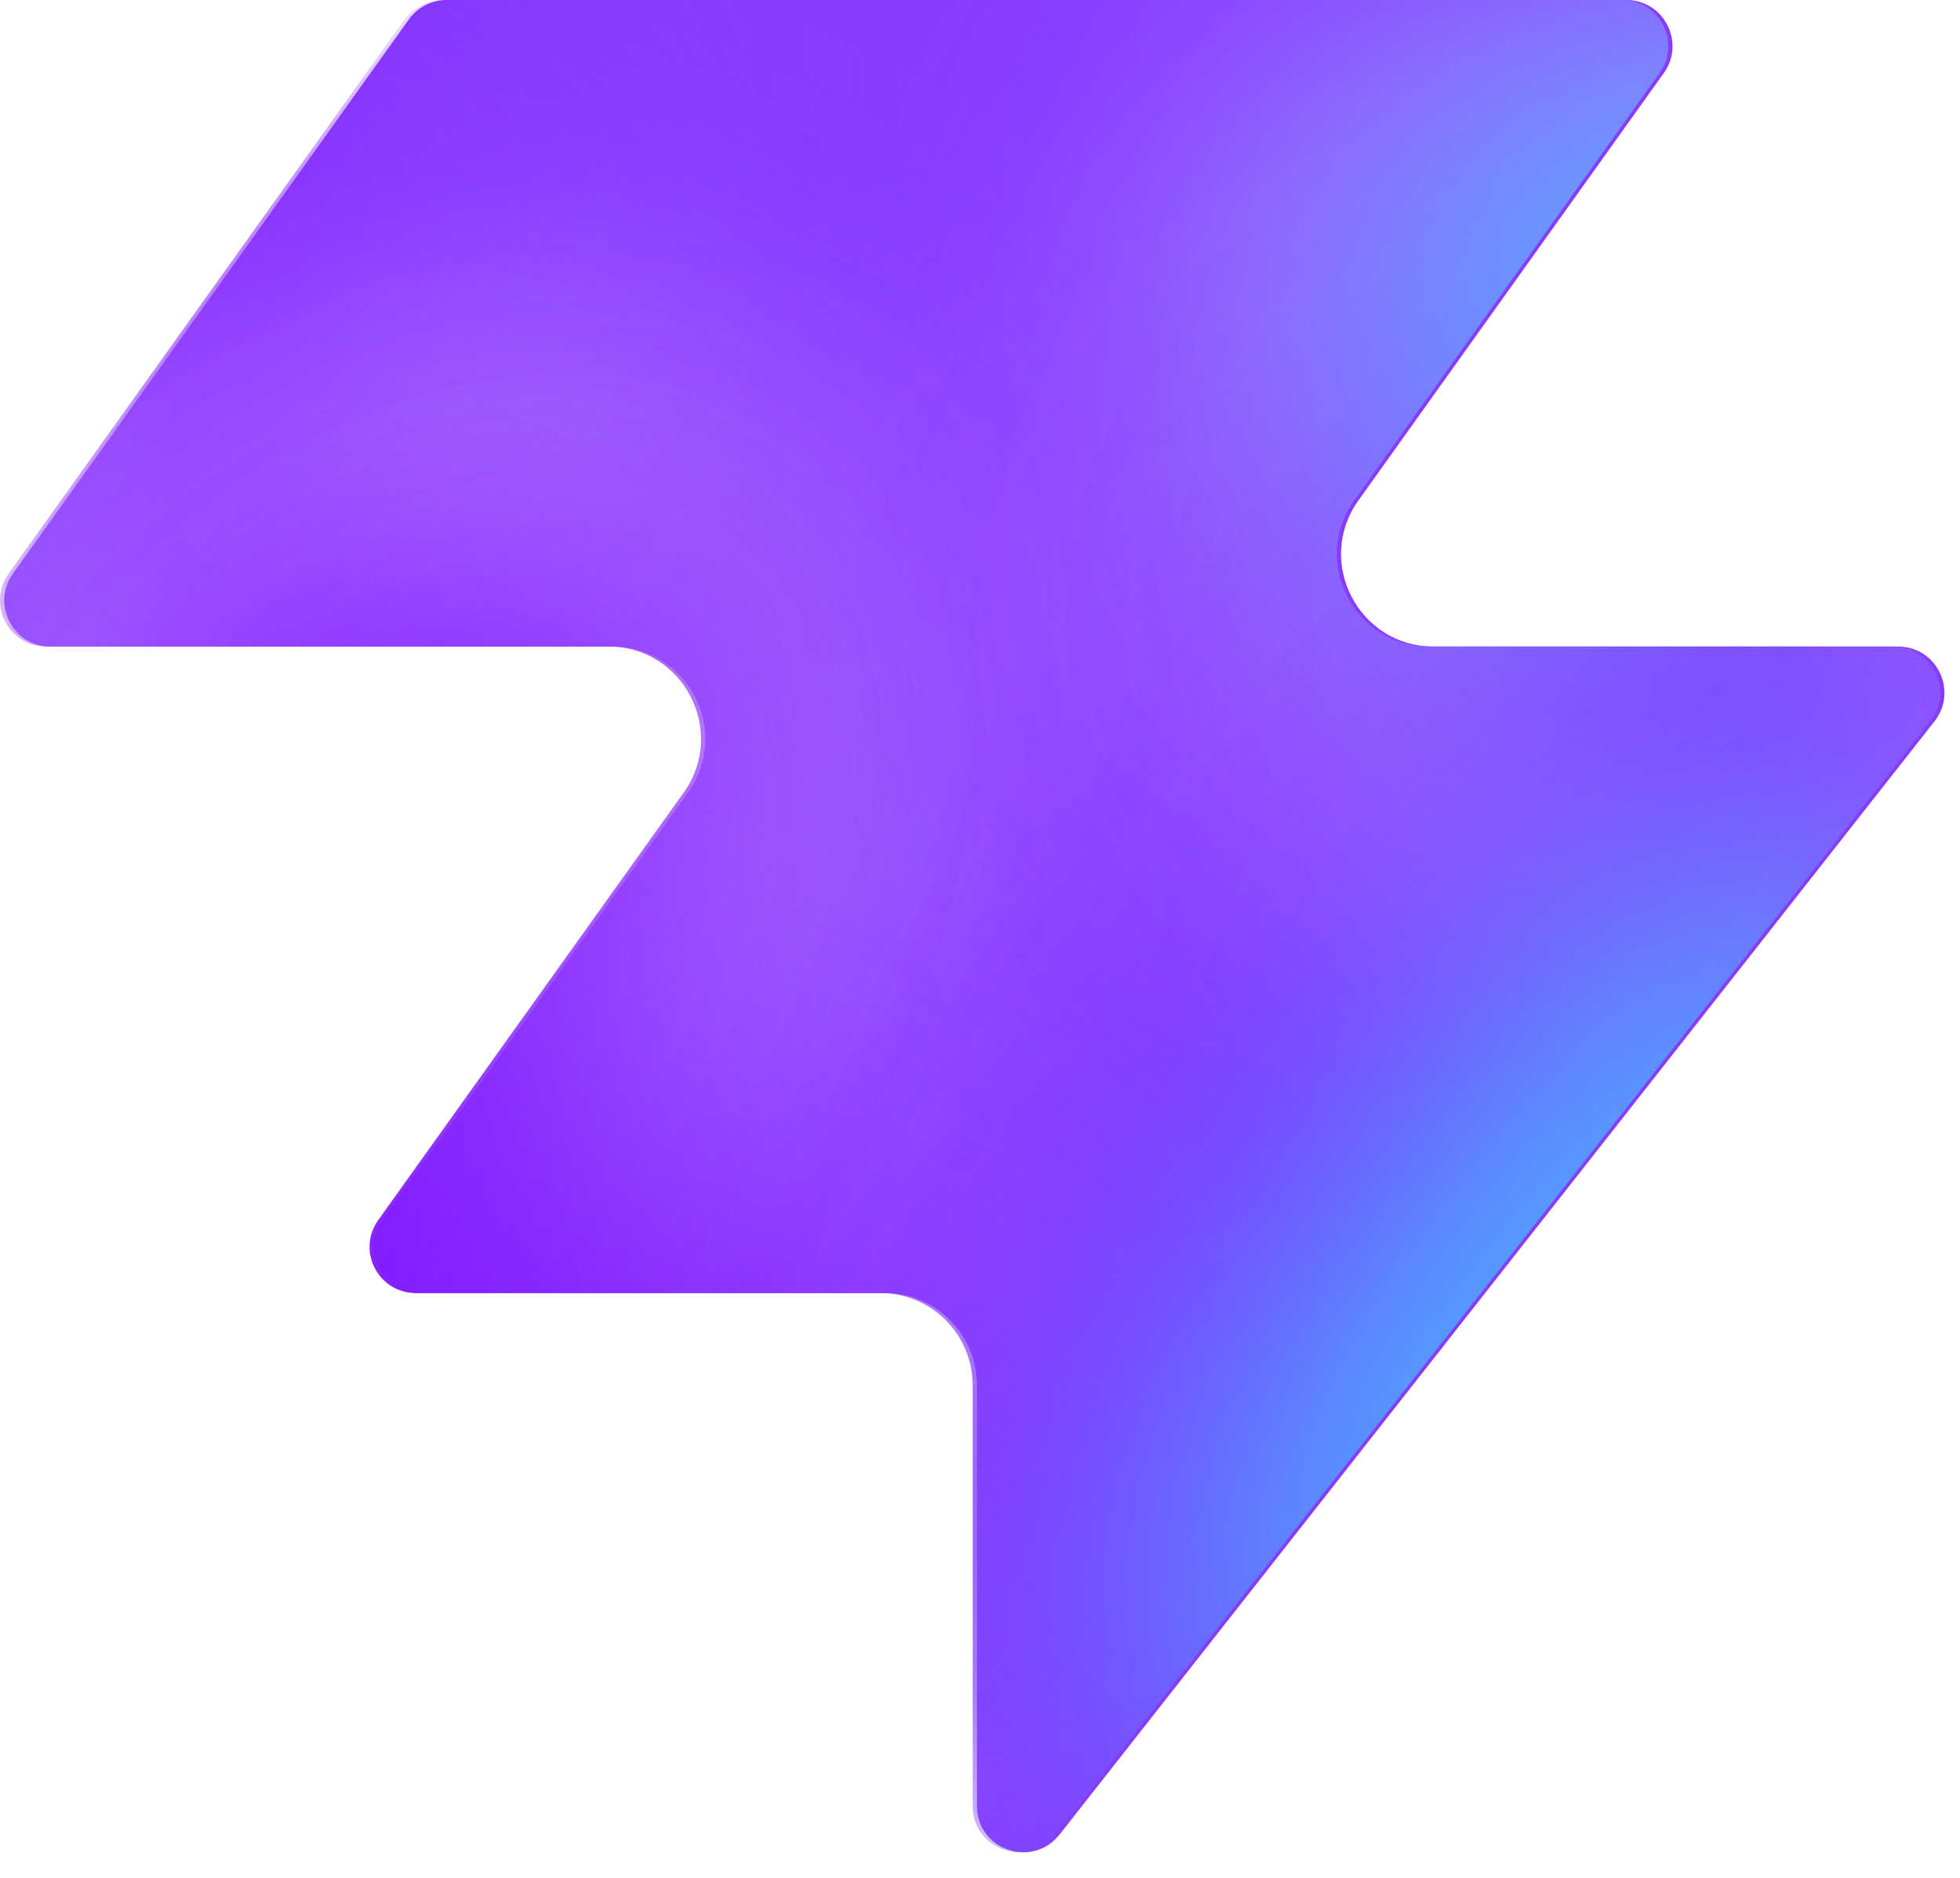
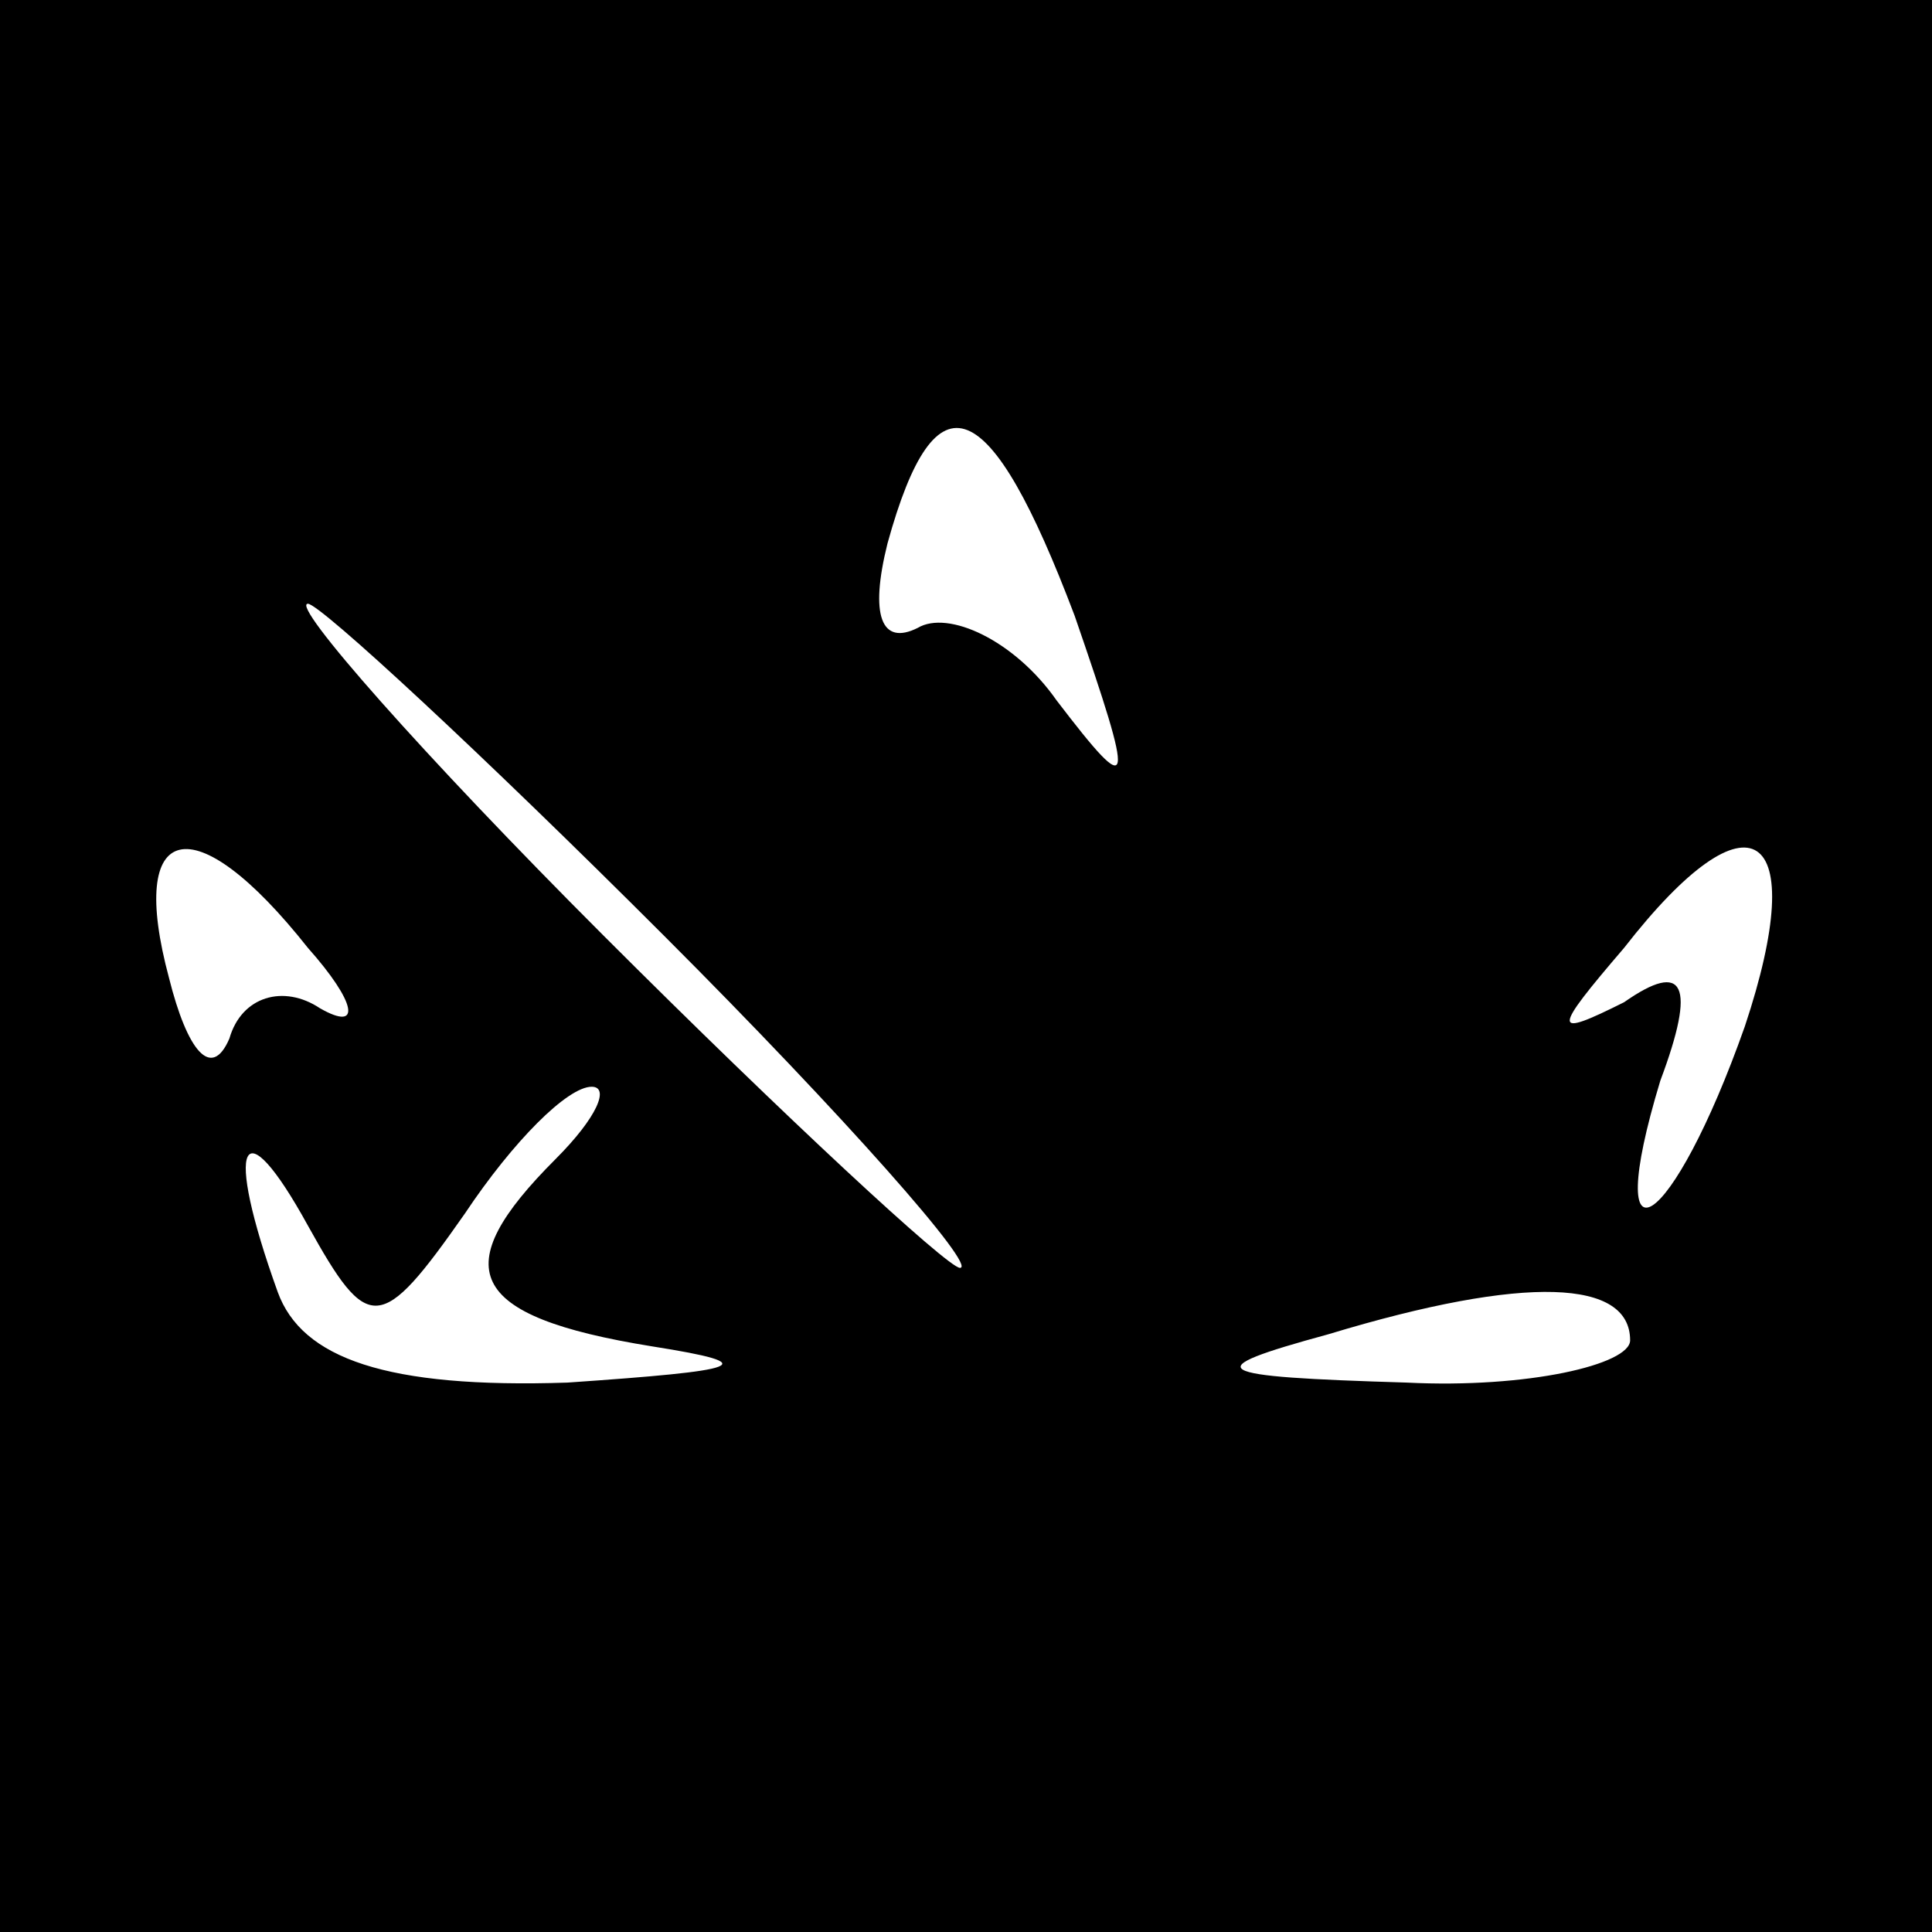
- <svg xmlns="http://www.w3.org/2000/svg" width="48" height="46" fill="none" viewBox="0 0 48 46">
-   <path fill="#863bff" d="M25.946 44.938c-.664.845-2.021.375-2.021-.698V33.937a2.26 2.26 0 0 0-2.262-2.262H10.287c-.92 0-1.456-1.04-.92-1.788l7.48-10.471c1.07-1.497 0-3.578-1.842-3.578H1.237c-.92 0-1.456-1.04-.92-1.788L10.013.474c.214-.297.556-.474.92-.474h28.894c.92 0 1.456 1.04.92 1.788l-7.48 10.471c-1.07 1.498 0 3.579 1.842 3.579h11.377c.943 0 1.473 1.088.89 1.83L25.947 44.94z" style="fill:#863bff;fill:color(display-p3 .525 .23 1);fill-opacity:1" />
-   <mask id="a" width="48" height="46" x="0" y="0" maskUnits="userSpaceOnUse" style="mask-type:alpha">
-     <path fill="#000" d="M25.842 44.938c-.664.844-2.021.375-2.021-.698V33.937a2.26 2.26 0 0 0-2.262-2.262H10.183c-.92 0-1.456-1.04-.92-1.788l7.48-10.471c1.07-1.498 0-3.579-1.842-3.579H1.133c-.92 0-1.456-1.04-.92-1.787L9.91.473c.214-.297.556-.474.92-.474h28.894c.92 0 1.456 1.04.92 1.788l-7.48 10.471c-1.07 1.498 0 3.578 1.842 3.578h11.377c.943 0 1.473 1.088.89 1.832L25.843 44.94z" style="fill:#000;fill-opacity:1" />
-   </mask>
-   <g mask="url(#a)">
-     <g filter="url(#b)">
-       <ellipse cx="5.508" cy="14.704" fill="#ede6ff" rx="5.508" ry="14.704" style="fill:#ede6ff;fill:color(display-p3 .927 .903 1);fill-opacity:1" transform="matrix(.00324 1 1 -.00324 -4.47 31.516)" />
-     </g>
-     <g filter="url(#c)">
-       <ellipse cx="10.399" cy="29.851" fill="#ede6ff" rx="10.399" ry="29.851" style="fill:#ede6ff;fill:color(display-p3 .927 .903 1);fill-opacity:1" transform="matrix(.00324 1 1 -.00324 -39.328 7.883)" />
-     </g>
-     <g filter="url(#d)">
-       <ellipse cx="5.508" cy="30.487" fill="#7e14ff" rx="5.508" ry="30.487" style="fill:#7e14ff;fill:color(display-p3 .492 .077 1);fill-opacity:1" transform="rotate(89.814 -25.913 -14.639)scale(1 -1)" />
-     </g>
-     <g filter="url(#e)">
-       <ellipse cx="5.508" cy="30.599" fill="#7e14ff" rx="5.508" ry="30.599" style="fill:#7e14ff;fill:color(display-p3 .492 .077 1);fill-opacity:1" transform="rotate(89.814 -32.644 -3.334)scale(1 -1)" />
-     </g>
-     <g filter="url(#f)">
-       <ellipse cx="5.508" cy="30.599" fill="#7e14ff" rx="5.508" ry="30.599" style="fill:#7e14ff;fill:color(display-p3 .492 .077 1);fill-opacity:1" transform="matrix(.00324 1 1 -.00324 -34.34 30.47)" />
-     </g>
-     <g filter="url(#g)">
-       <ellipse cx="14.072" cy="22.078" fill="#ede6ff" rx="14.072" ry="22.078" style="fill:#ede6ff;fill:color(display-p3 .927 .903 1);fill-opacity:1" transform="rotate(93.35 24.506 48.493)scale(-1 1)" />
-     </g>
-     <g filter="url(#h)">
-       <ellipse cx="3.47" cy="21.501" fill="#7e14ff" rx="3.47" ry="21.501" style="fill:#7e14ff;fill:color(display-p3 .492 .077 1);fill-opacity:1" transform="rotate(89.009 28.708 47.59)scale(-1 1)" />
-     </g>
-     <g filter="url(#i)">
-       <ellipse cx="3.47" cy="21.501" fill="#7e14ff" rx="3.47" ry="21.501" style="fill:#7e14ff;fill:color(display-p3 .492 .077 1);fill-opacity:1" transform="rotate(89.009 28.708 47.59)scale(-1 1)" />
-     </g>
-     <g filter="url(#j)">
-       <ellipse cx=".387" cy="8.972" fill="#7e14ff" rx="4.407" ry="29.108" style="fill:#7e14ff;fill:color(display-p3 .492 .077 1);fill-opacity:1" transform="rotate(39.51 .387 8.972)" />
-     </g>
-     <g filter="url(#k)">
-       <ellipse cx="47.523" cy="-6.092" fill="#7e14ff" rx="4.407" ry="29.108" style="fill:#7e14ff;fill:color(display-p3 .492 .077 1);fill-opacity:1" transform="rotate(37.892 47.523 -6.092)" />
-     </g>
-     <g filter="url(#l)">
-       <ellipse cx="41.412" cy="6.333" fill="#47bfff" rx="5.971" ry="9.665" style="fill:#47bfff;fill:color(display-p3 .28 .748 1);fill-opacity:1" transform="rotate(37.892 41.412 6.333)" />
-     </g>
-     <g filter="url(#m)">
-       <ellipse cx="-1.879" cy="38.332" fill="#7e14ff" rx="4.407" ry="29.108" style="fill:#7e14ff;fill:color(display-p3 .492 .077 1);fill-opacity:1" transform="rotate(37.892 -1.88 38.332)" />
-     </g>
-     <g filter="url(#n)">
-       <ellipse cx="-1.879" cy="38.332" fill="#7e14ff" rx="4.407" ry="29.108" style="fill:#7e14ff;fill:color(display-p3 .492 .077 1);fill-opacity:1" transform="rotate(37.892 -1.88 38.332)" />
-     </g>
-     <g filter="url(#o)">
-       <ellipse cx="35.651" cy="29.907" fill="#7e14ff" rx="4.407" ry="29.108" style="fill:#7e14ff;fill:color(display-p3 .492 .077 1);fill-opacity:1" transform="rotate(37.892 35.651 29.907)" />
-     </g>
-     <g filter="url(#p)">
-       <ellipse cx="38.418" cy="32.4" fill="#47bfff" rx="5.971" ry="15.297" style="fill:#47bfff;fill:color(display-p3 .28 .748 1);fill-opacity:1" transform="rotate(37.892 38.418 32.4)" />
-     </g>
+ <svg xmlns="http://www.w3.org/2000/svg" version="1.0" width="32pt" height="32pt" viewBox="0 0 32 32" preserveAspectRatio="xMidYMid meet">
+   <g transform="translate(0,32) scale(0.1,-0.1)" fill="#000000" stroke="none">
+     <path d="M0 160 l0 -160 160 0 160 0 0 160 0 160 -160 0 -160 0 0 -160z m178 58 c10 -29 10 -31 -3 -14 -7 10 -18 15 -23 12 -6 -3 -8 2 -5 14 8 29 17 25 31 -12z m-68 -53 c30 -30 52 -55 49 -55 -2 0 -29 25 -59 55 -30 30 -52 55 -49 55 2 0 29 -25 59 -55z m-59 -2 c8 -9 9 -14 2 -10 -6 4 -13 2 -15 -5 -3 -7 -7 -2 -10 10 -7 26 4 29 23 5z m238 -13 c-12 -34 -24 -42 -14 -9 6 16 4 20 -6 13 -12 -6 -12 -5 0 9 21 27 31 20 20 -13z m-197 -22 c-18 -18 -15 -26 16 -31 19 -3 15 -4 -14 -6 -30 -1 -44 4 -48 15 -9 25 -6 31 5 11 10 -18 12 -18 26 2 8 12 17 21 21 21 3 0 1 -5 -6 -12z m178 -30 c0 -4 -17 -8 -37 -7 -33 1 -35 2 -13 8 33 10 50 9 50 -1z" />
  </g>
-   <defs>
-     <filter id="b" width="60.045" height="41.654" x="-19.77" y="16.149" color-interpolation-filters="sRGB" filterUnits="userSpaceOnUse">
-       <feFlood flood-opacity="0" result="BackgroundImageFix" />
-       <feBlend in="SourceGraphic" in2="BackgroundImageFix" result="shape" />
-       <feGaussianBlur result="effect1_foregroundBlur_2002_17158" stdDeviation="7.659" />
-     </filter>
-     <filter id="c" width="90.34" height="51.437" x="-54.613" y="-7.533" color-interpolation-filters="sRGB" filterUnits="userSpaceOnUse">
-       <feFlood flood-opacity="0" result="BackgroundImageFix" />
-       <feBlend in="SourceGraphic" in2="BackgroundImageFix" result="shape" />
-       <feGaussianBlur result="effect1_foregroundBlur_2002_17158" stdDeviation="7.659" />
-     </filter>
-     <filter id="d" width="79.355" height="29.4" x="-49.64" y="2.03" color-interpolation-filters="sRGB" filterUnits="userSpaceOnUse">
-       <feFlood flood-opacity="0" result="BackgroundImageFix" />
-       <feBlend in="SourceGraphic" in2="BackgroundImageFix" result="shape" />
-       <feGaussianBlur result="effect1_foregroundBlur_2002_17158" stdDeviation="4.596" />
-     </filter>
-     <filter id="e" width="79.579" height="29.4" x="-45.045" y="20.029" color-interpolation-filters="sRGB" filterUnits="userSpaceOnUse">
-       <feFlood flood-opacity="0" result="BackgroundImageFix" />
-       <feBlend in="SourceGraphic" in2="BackgroundImageFix" result="shape" />
-       <feGaussianBlur result="effect1_foregroundBlur_2002_17158" stdDeviation="4.596" />
-     </filter>
-     <filter id="f" width="79.579" height="29.4" x="-43.513" y="21.178" color-interpolation-filters="sRGB" filterUnits="userSpaceOnUse">
-       <feFlood flood-opacity="0" result="BackgroundImageFix" />
-       <feBlend in="SourceGraphic" in2="BackgroundImageFix" result="shape" />
-       <feGaussianBlur result="effect1_foregroundBlur_2002_17158" stdDeviation="4.596" />
-     </filter>
-     <filter id="g" width="74.749" height="58.852" x="15.756" y="-17.901" color-interpolation-filters="sRGB" filterUnits="userSpaceOnUse">
-       <feFlood flood-opacity="0" result="BackgroundImageFix" />
-       <feBlend in="SourceGraphic" in2="BackgroundImageFix" result="shape" />
-       <feGaussianBlur result="effect1_foregroundBlur_2002_17158" stdDeviation="7.659" />
-     </filter>
-     <filter id="h" width="61.377" height="25.362" x="23.548" y="2.284" color-interpolation-filters="sRGB" filterUnits="userSpaceOnUse">
-       <feFlood flood-opacity="0" result="BackgroundImageFix" />
-       <feBlend in="SourceGraphic" in2="BackgroundImageFix" result="shape" />
-       <feGaussianBlur result="effect1_foregroundBlur_2002_17158" stdDeviation="4.596" />
-     </filter>
-     <filter id="i" width="61.377" height="25.362" x="23.548" y="2.284" color-interpolation-filters="sRGB" filterUnits="userSpaceOnUse">
-       <feFlood flood-opacity="0" result="BackgroundImageFix" />
-       <feBlend in="SourceGraphic" in2="BackgroundImageFix" result="shape" />
-       <feGaussianBlur result="effect1_foregroundBlur_2002_17158" stdDeviation="4.596" />
-     </filter>
-     <filter id="j" width="56.045" height="63.649" x="-27.636" y="-22.853" color-interpolation-filters="sRGB" filterUnits="userSpaceOnUse">
-       <feFlood flood-opacity="0" result="BackgroundImageFix" />
-       <feBlend in="SourceGraphic" in2="BackgroundImageFix" result="shape" />
-       <feGaussianBlur result="effect1_foregroundBlur_2002_17158" stdDeviation="4.596" />
-     </filter>
-     <filter id="k" width="54.814" height="64.646" x="20.116" y="-38.415" color-interpolation-filters="sRGB" filterUnits="userSpaceOnUse">
-       <feFlood flood-opacity="0" result="BackgroundImageFix" />
-       <feBlend in="SourceGraphic" in2="BackgroundImageFix" result="shape" />
-       <feGaussianBlur result="effect1_foregroundBlur_2002_17158" stdDeviation="4.596" />
-     </filter>
-     <filter id="l" width="33.541" height="35.313" x="24.641" y="-11.323" color-interpolation-filters="sRGB" filterUnits="userSpaceOnUse">
-       <feFlood flood-opacity="0" result="BackgroundImageFix" />
-       <feBlend in="SourceGraphic" in2="BackgroundImageFix" result="shape" />
-       <feGaussianBlur result="effect1_foregroundBlur_2002_17158" stdDeviation="4.596" />
-     </filter>
-     <filter id="m" width="54.814" height="64.646" x="-29.286" y="6.009" color-interpolation-filters="sRGB" filterUnits="userSpaceOnUse">
-       <feFlood flood-opacity="0" result="BackgroundImageFix" />
-       <feBlend in="SourceGraphic" in2="BackgroundImageFix" result="shape" />
-       <feGaussianBlur result="effect1_foregroundBlur_2002_17158" stdDeviation="4.596" />
-     </filter>
-     <filter id="n" width="54.814" height="64.646" x="-29.286" y="6.009" color-interpolation-filters="sRGB" filterUnits="userSpaceOnUse">
-       <feFlood flood-opacity="0" result="BackgroundImageFix" />
-       <feBlend in="SourceGraphic" in2="BackgroundImageFix" result="shape" />
-       <feGaussianBlur result="effect1_foregroundBlur_2002_17158" stdDeviation="4.596" />
-     </filter>
-     <filter id="o" width="54.814" height="64.646" x="8.244" y="-2.416" color-interpolation-filters="sRGB" filterUnits="userSpaceOnUse">
-       <feFlood flood-opacity="0" result="BackgroundImageFix" />
-       <feBlend in="SourceGraphic" in2="BackgroundImageFix" result="shape" />
-       <feGaussianBlur result="effect1_foregroundBlur_2002_17158" stdDeviation="4.596" />
-     </filter>
-     <filter id="p" width="39.409" height="43.623" x="18.713" y="10.588" color-interpolation-filters="sRGB" filterUnits="userSpaceOnUse">
-       <feFlood flood-opacity="0" result="BackgroundImageFix" />
-       <feBlend in="SourceGraphic" in2="BackgroundImageFix" result="shape" />
-       <feGaussianBlur result="effect1_foregroundBlur_2002_17158" stdDeviation="4.596" />
-     </filter>
-   </defs>
</svg>
